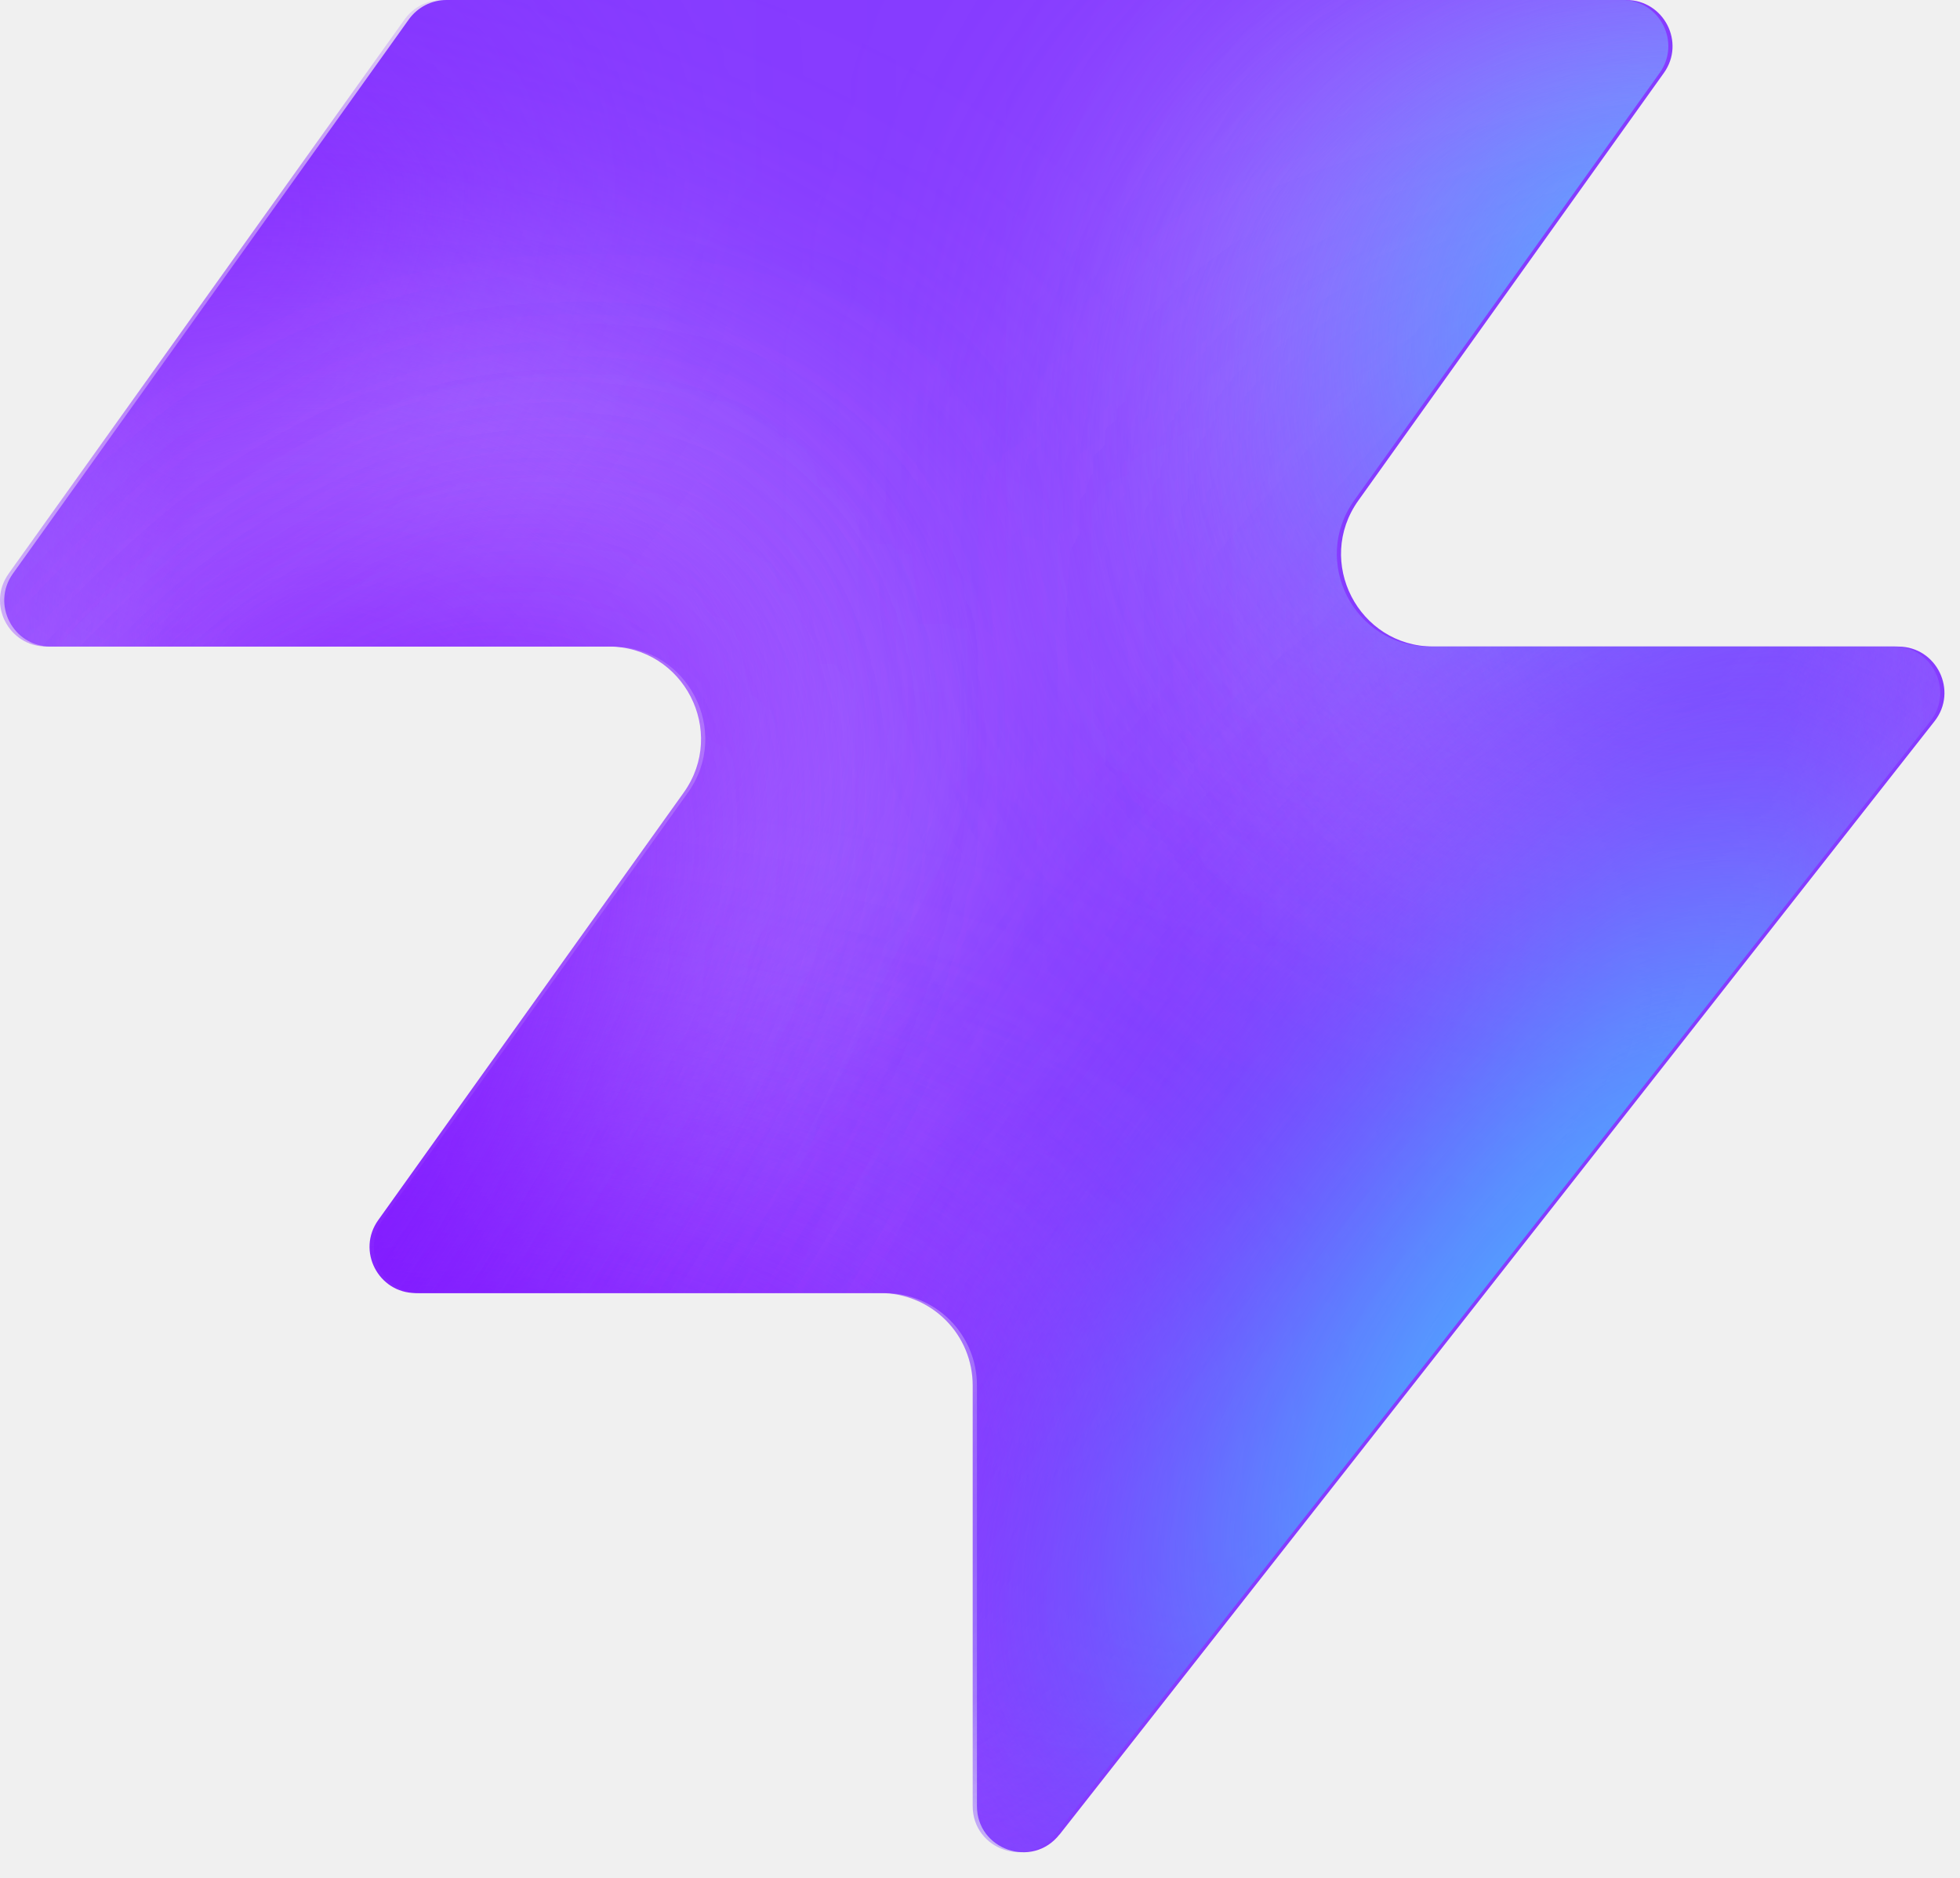
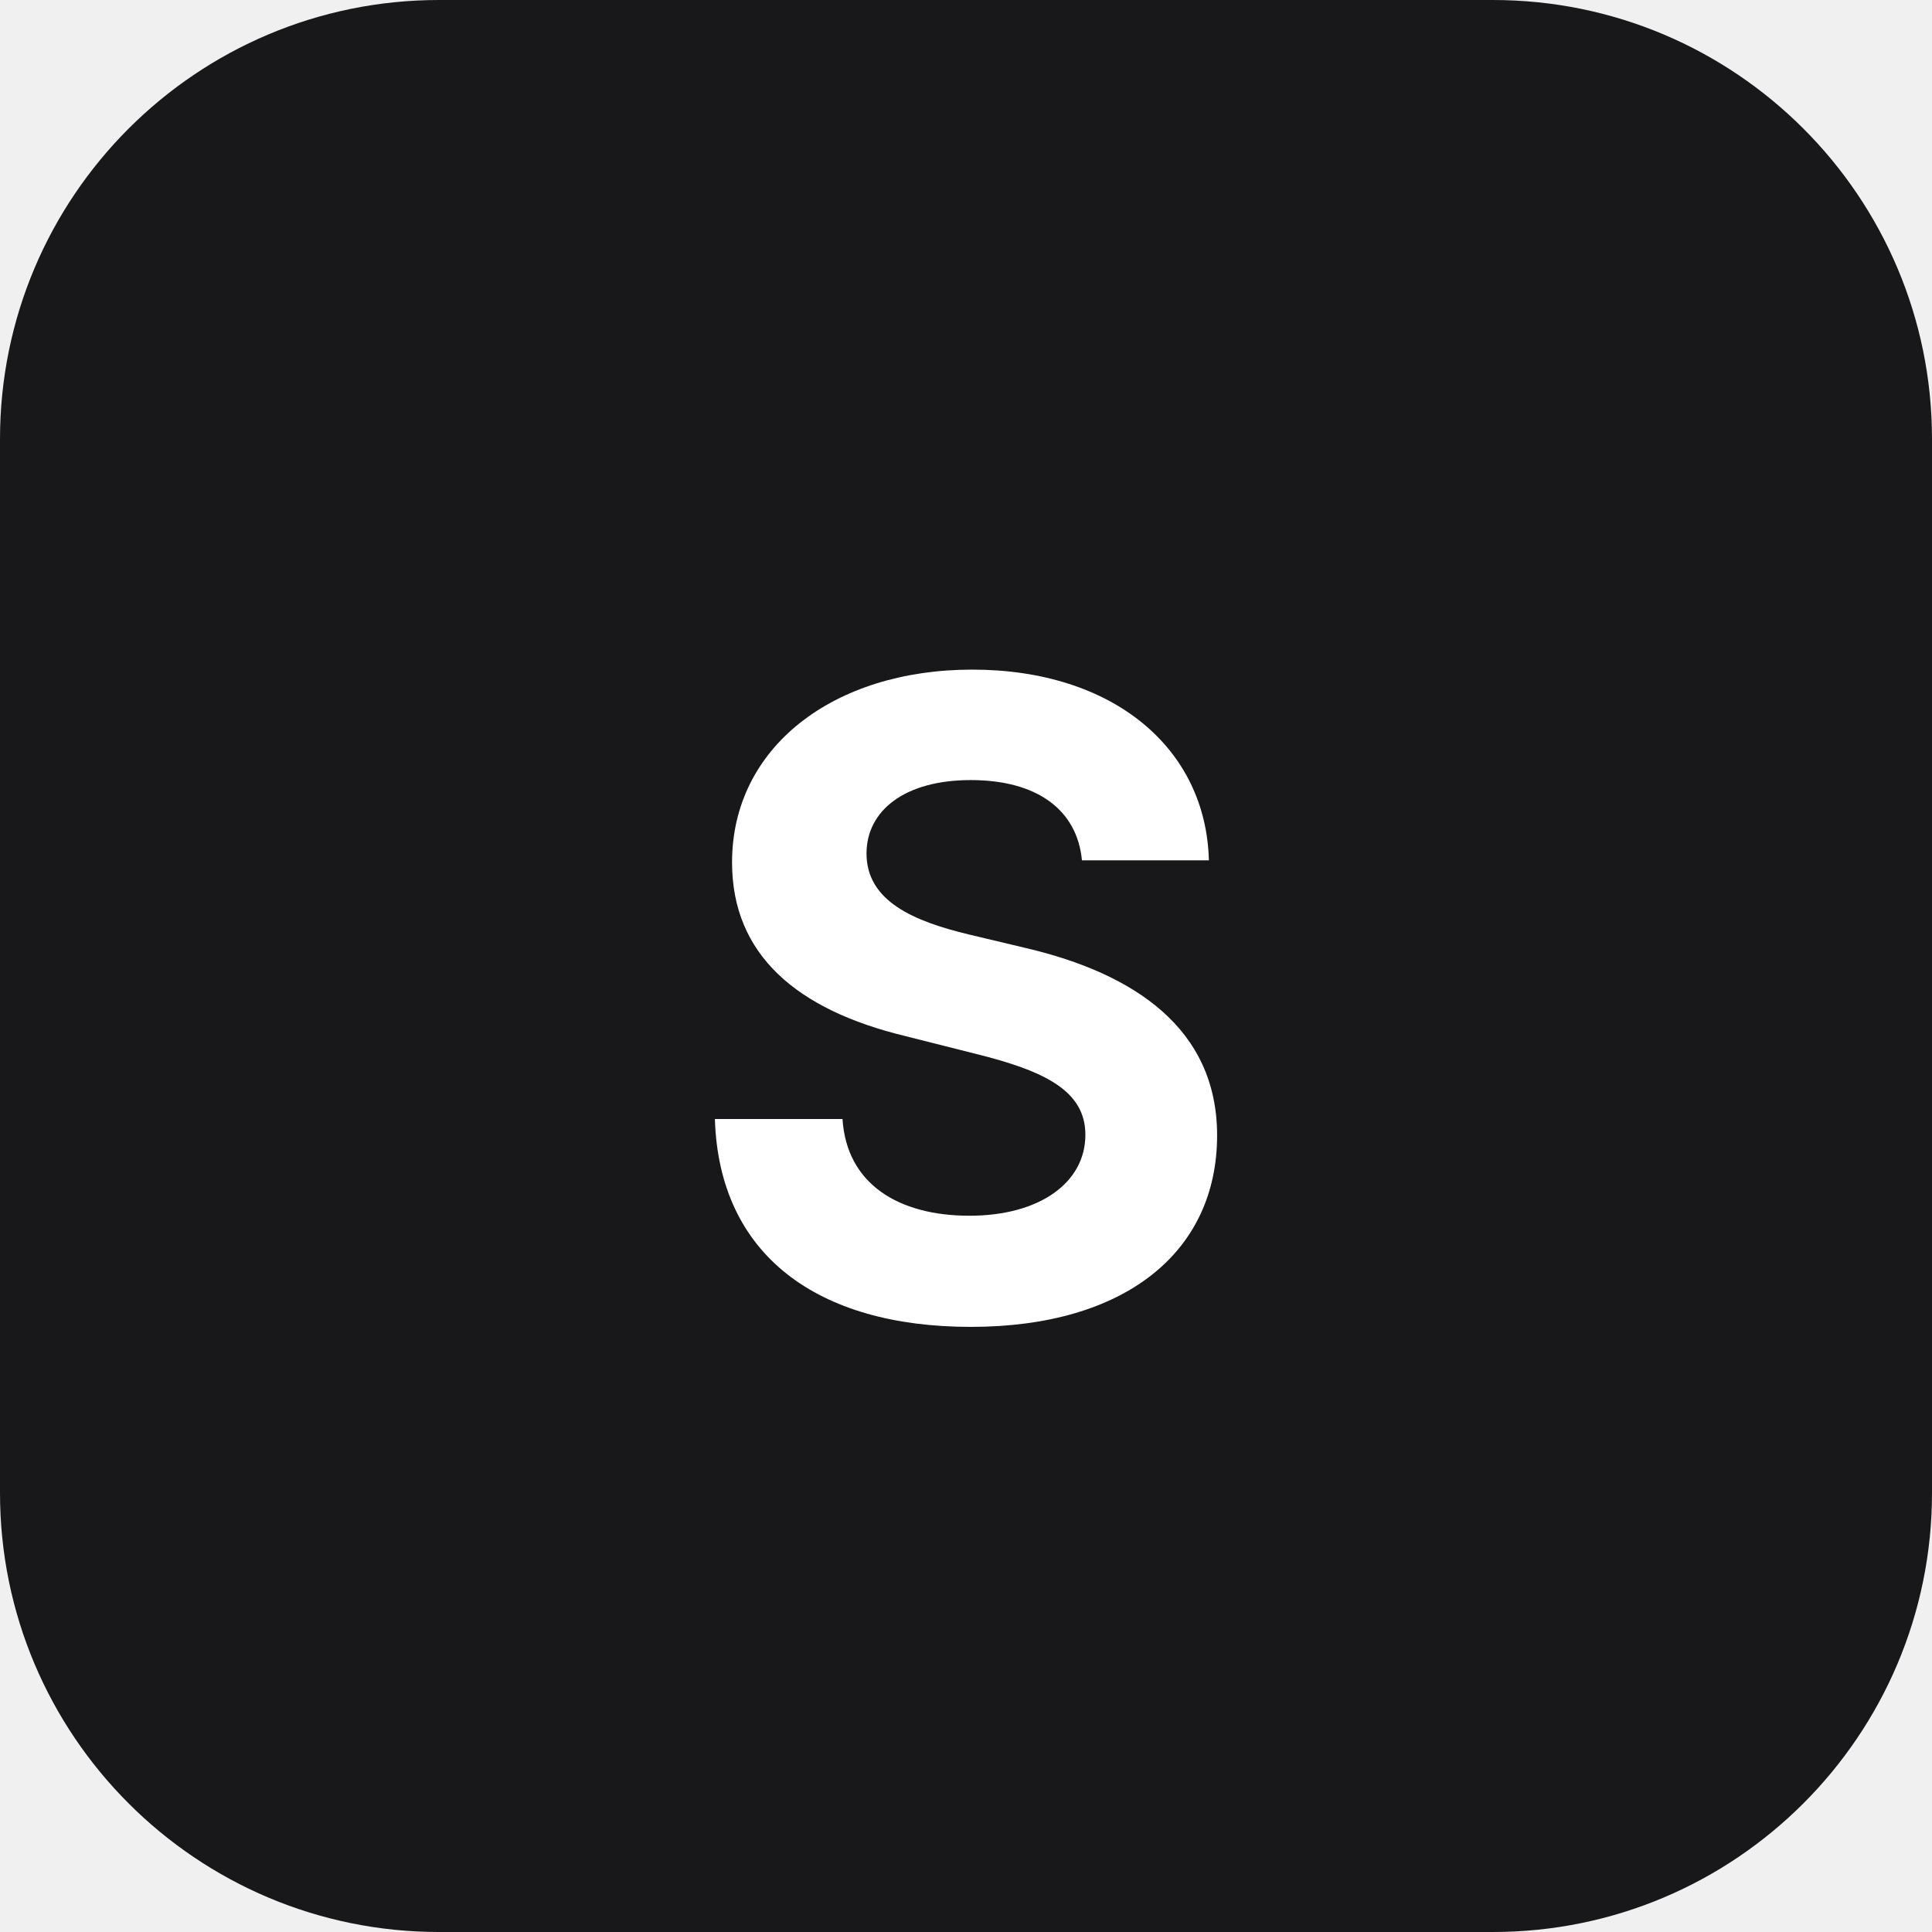
- <svg xmlns="http://www.w3.org/2000/svg" width="48" height="46" fill="none" viewBox="0 0 48 46">
-   <path fill="#863bff" d="M25.946 44.938c-.664.845-2.021.375-2.021-.698V33.937a2.26 2.26 0 0 0-2.262-2.262H10.287c-.92 0-1.456-1.04-.92-1.788l7.48-10.471c1.07-1.497 0-3.578-1.842-3.578H1.237c-.92 0-1.456-1.04-.92-1.788L10.013.474c.214-.297.556-.474.92-.474h28.894c.92 0 1.456 1.04.92 1.788l-7.48 10.471c-1.07 1.498 0 3.579 1.842 3.579h11.377c.943 0 1.473 1.088.89 1.83L25.947 44.94z" style="fill:#863bff;fill:color(display-p3 .525 .23 1);fill-opacity:1" />
-   <mask id="a" width="48" height="46" x="0" y="0" maskUnits="userSpaceOnUse" style="mask-type:alpha">
-     <path fill="#000" d="M25.842 44.938c-.664.844-2.021.375-2.021-.698V33.937a2.26 2.26 0 0 0-2.262-2.262H10.183c-.92 0-1.456-1.04-.92-1.788l7.48-10.471c1.07-1.498 0-3.579-1.842-3.579H1.133c-.92 0-1.456-1.04-.92-1.787L9.91.473c.214-.297.556-.474.92-.474h28.894c.92 0 1.456 1.04.92 1.788l-7.48 10.471c-1.07 1.498 0 3.578 1.842 3.578h11.377c.943 0 1.473 1.088.89 1.832L25.843 44.94z" style="fill:#000;fill-opacity:1" />
-   </mask>
-   <g mask="url(#a)">
-     <g filter="url(#b)">
-       <ellipse cx="5.508" cy="14.704" fill="#ede6ff" rx="5.508" ry="14.704" style="fill:#ede6ff;fill:color(display-p3 .927 .903 1);fill-opacity:1" transform="matrix(.00324 1 1 -.00324 -4.47 31.516)" />
-     </g>
-     <g filter="url(#c)">
-       <ellipse cx="10.399" cy="29.851" fill="#ede6ff" rx="10.399" ry="29.851" style="fill:#ede6ff;fill:color(display-p3 .927 .903 1);fill-opacity:1" transform="matrix(.00324 1 1 -.00324 -39.328 7.883)" />
-     </g>
-     <g filter="url(#d)">
-       <ellipse cx="5.508" cy="30.487" fill="#7e14ff" rx="5.508" ry="30.487" style="fill:#7e14ff;fill:color(display-p3 .492 .077 1);fill-opacity:1" transform="rotate(89.814 -25.913 -14.639)scale(1 -1)" />
-     </g>
-     <g filter="url(#e)">
-       <ellipse cx="5.508" cy="30.599" fill="#7e14ff" rx="5.508" ry="30.599" style="fill:#7e14ff;fill:color(display-p3 .492 .077 1);fill-opacity:1" transform="rotate(89.814 -32.644 -3.334)scale(1 -1)" />
-     </g>
-     <g filter="url(#f)">
-       <ellipse cx="5.508" cy="30.599" fill="#7e14ff" rx="5.508" ry="30.599" style="fill:#7e14ff;fill:color(display-p3 .492 .077 1);fill-opacity:1" transform="matrix(.00324 1 1 -.00324 -34.34 30.47)" />
-     </g>
-     <g filter="url(#g)">
-       <ellipse cx="14.072" cy="22.078" fill="#ede6ff" rx="14.072" ry="22.078" style="fill:#ede6ff;fill:color(display-p3 .927 .903 1);fill-opacity:1" transform="rotate(93.35 24.506 48.493)scale(-1 1)" />
-     </g>
-     <g filter="url(#h)">
-       <ellipse cx="3.47" cy="21.501" fill="#7e14ff" rx="3.47" ry="21.501" style="fill:#7e14ff;fill:color(display-p3 .492 .077 1);fill-opacity:1" transform="rotate(89.009 28.708 47.59)scale(-1 1)" />
-     </g>
-     <g filter="url(#i)">
-       <ellipse cx="3.47" cy="21.501" fill="#7e14ff" rx="3.47" ry="21.501" style="fill:#7e14ff;fill:color(display-p3 .492 .077 1);fill-opacity:1" transform="rotate(89.009 28.708 47.59)scale(-1 1)" />
-     </g>
-     <g filter="url(#j)">
-       <ellipse cx=".387" cy="8.972" fill="#7e14ff" rx="4.407" ry="29.108" style="fill:#7e14ff;fill:color(display-p3 .492 .077 1);fill-opacity:1" transform="rotate(39.51 .387 8.972)" />
-     </g>
-     <g filter="url(#k)">
-       <ellipse cx="47.523" cy="-6.092" fill="#7e14ff" rx="4.407" ry="29.108" style="fill:#7e14ff;fill:color(display-p3 .492 .077 1);fill-opacity:1" transform="rotate(37.892 47.523 -6.092)" />
-     </g>
-     <g filter="url(#l)">
-       <ellipse cx="41.412" cy="6.333" fill="#47bfff" rx="5.971" ry="9.665" style="fill:#47bfff;fill:color(display-p3 .28 .748 1);fill-opacity:1" transform="rotate(37.892 41.412 6.333)" />
-     </g>
-     <g filter="url(#m)">
-       <ellipse cx="-1.879" cy="38.332" fill="#7e14ff" rx="4.407" ry="29.108" style="fill:#7e14ff;fill:color(display-p3 .492 .077 1);fill-opacity:1" transform="rotate(37.892 -1.88 38.332)" />
-     </g>
-     <g filter="url(#n)">
-       <ellipse cx="-1.879" cy="38.332" fill="#7e14ff" rx="4.407" ry="29.108" style="fill:#7e14ff;fill:color(display-p3 .492 .077 1);fill-opacity:1" transform="rotate(37.892 -1.88 38.332)" />
-     </g>
-     <g filter="url(#o)">
-       <ellipse cx="35.651" cy="29.907" fill="#7e14ff" rx="4.407" ry="29.108" style="fill:#7e14ff;fill:color(display-p3 .492 .077 1);fill-opacity:1" transform="rotate(37.892 35.651 29.907)" />
-     </g>
-     <g filter="url(#p)">
-       <ellipse cx="38.418" cy="32.4" fill="#47bfff" rx="5.971" ry="15.297" style="fill:#47bfff;fill:color(display-p3 .28 .748 1);fill-opacity:1" transform="rotate(37.892 38.418 32.4)" />
-     </g>
-   </g>
-   <defs>
-     <filter id="b" width="60.045" height="41.654" x="-19.77" y="16.149" color-interpolation-filters="sRGB" filterUnits="userSpaceOnUse">
-       <feFlood flood-opacity="0" result="BackgroundImageFix" />
-       <feBlend in="SourceGraphic" in2="BackgroundImageFix" result="shape" />
-       <feGaussianBlur result="effect1_foregroundBlur_2002_17158" stdDeviation="7.659" />
-     </filter>
-     <filter id="c" width="90.34" height="51.437" x="-54.613" y="-7.533" color-interpolation-filters="sRGB" filterUnits="userSpaceOnUse">
-       <feFlood flood-opacity="0" result="BackgroundImageFix" />
-       <feBlend in="SourceGraphic" in2="BackgroundImageFix" result="shape" />
-       <feGaussianBlur result="effect1_foregroundBlur_2002_17158" stdDeviation="7.659" />
-     </filter>
-     <filter id="d" width="79.355" height="29.4" x="-49.64" y="2.03" color-interpolation-filters="sRGB" filterUnits="userSpaceOnUse">
-       <feFlood flood-opacity="0" result="BackgroundImageFix" />
-       <feBlend in="SourceGraphic" in2="BackgroundImageFix" result="shape" />
-       <feGaussianBlur result="effect1_foregroundBlur_2002_17158" stdDeviation="4.596" />
-     </filter>
-     <filter id="e" width="79.579" height="29.4" x="-45.045" y="20.029" color-interpolation-filters="sRGB" filterUnits="userSpaceOnUse">
-       <feFlood flood-opacity="0" result="BackgroundImageFix" />
-       <feBlend in="SourceGraphic" in2="BackgroundImageFix" result="shape" />
-       <feGaussianBlur result="effect1_foregroundBlur_2002_17158" stdDeviation="4.596" />
-     </filter>
-     <filter id="f" width="79.579" height="29.4" x="-43.513" y="21.178" color-interpolation-filters="sRGB" filterUnits="userSpaceOnUse">
-       <feFlood flood-opacity="0" result="BackgroundImageFix" />
-       <feBlend in="SourceGraphic" in2="BackgroundImageFix" result="shape" />
-       <feGaussianBlur result="effect1_foregroundBlur_2002_17158" stdDeviation="4.596" />
-     </filter>
-     <filter id="g" width="74.749" height="58.852" x="15.756" y="-17.901" color-interpolation-filters="sRGB" filterUnits="userSpaceOnUse">
-       <feFlood flood-opacity="0" result="BackgroundImageFix" />
-       <feBlend in="SourceGraphic" in2="BackgroundImageFix" result="shape" />
-       <feGaussianBlur result="effect1_foregroundBlur_2002_17158" stdDeviation="7.659" />
-     </filter>
-     <filter id="h" width="61.377" height="25.362" x="23.548" y="2.284" color-interpolation-filters="sRGB" filterUnits="userSpaceOnUse">
-       <feFlood flood-opacity="0" result="BackgroundImageFix" />
-       <feBlend in="SourceGraphic" in2="BackgroundImageFix" result="shape" />
-       <feGaussianBlur result="effect1_foregroundBlur_2002_17158" stdDeviation="4.596" />
-     </filter>
-     <filter id="i" width="61.377" height="25.362" x="23.548" y="2.284" color-interpolation-filters="sRGB" filterUnits="userSpaceOnUse">
-       <feFlood flood-opacity="0" result="BackgroundImageFix" />
-       <feBlend in="SourceGraphic" in2="BackgroundImageFix" result="shape" />
-       <feGaussianBlur result="effect1_foregroundBlur_2002_17158" stdDeviation="4.596" />
-     </filter>
-     <filter id="j" width="56.045" height="63.649" x="-27.636" y="-22.853" color-interpolation-filters="sRGB" filterUnits="userSpaceOnUse">
-       <feFlood flood-opacity="0" result="BackgroundImageFix" />
-       <feBlend in="SourceGraphic" in2="BackgroundImageFix" result="shape" />
-       <feGaussianBlur result="effect1_foregroundBlur_2002_17158" stdDeviation="4.596" />
-     </filter>
-     <filter id="k" width="54.814" height="64.646" x="20.116" y="-38.415" color-interpolation-filters="sRGB" filterUnits="userSpaceOnUse">
-       <feFlood flood-opacity="0" result="BackgroundImageFix" />
-       <feBlend in="SourceGraphic" in2="BackgroundImageFix" result="shape" />
-       <feGaussianBlur result="effect1_foregroundBlur_2002_17158" stdDeviation="4.596" />
-     </filter>
-     <filter id="l" width="33.541" height="35.313" x="24.641" y="-11.323" color-interpolation-filters="sRGB" filterUnits="userSpaceOnUse">
-       <feFlood flood-opacity="0" result="BackgroundImageFix" />
-       <feBlend in="SourceGraphic" in2="BackgroundImageFix" result="shape" />
-       <feGaussianBlur result="effect1_foregroundBlur_2002_17158" stdDeviation="4.596" />
-     </filter>
-     <filter id="m" width="54.814" height="64.646" x="-29.286" y="6.009" color-interpolation-filters="sRGB" filterUnits="userSpaceOnUse">
-       <feFlood flood-opacity="0" result="BackgroundImageFix" />
-       <feBlend in="SourceGraphic" in2="BackgroundImageFix" result="shape" />
-       <feGaussianBlur result="effect1_foregroundBlur_2002_17158" stdDeviation="4.596" />
-     </filter>
-     <filter id="n" width="54.814" height="64.646" x="-29.286" y="6.009" color-interpolation-filters="sRGB" filterUnits="userSpaceOnUse">
-       <feFlood flood-opacity="0" result="BackgroundImageFix" />
-       <feBlend in="SourceGraphic" in2="BackgroundImageFix" result="shape" />
-       <feGaussianBlur result="effect1_foregroundBlur_2002_17158" stdDeviation="4.596" />
-     </filter>
-     <filter id="o" width="54.814" height="64.646" x="8.244" y="-2.416" color-interpolation-filters="sRGB" filterUnits="userSpaceOnUse">
-       <feFlood flood-opacity="0" result="BackgroundImageFix" />
-       <feBlend in="SourceGraphic" in2="BackgroundImageFix" result="shape" />
-       <feGaussianBlur result="effect1_foregroundBlur_2002_17158" stdDeviation="4.596" />
-     </filter>
-     <filter id="p" width="39.409" height="43.623" x="18.713" y="10.588" color-interpolation-filters="sRGB" filterUnits="userSpaceOnUse">
-       <feFlood flood-opacity="0" result="BackgroundImageFix" />
-       <feBlend in="SourceGraphic" in2="BackgroundImageFix" result="shape" />
-       <feGaussianBlur result="effect1_foregroundBlur_2002_17158" stdDeviation="4.596" />
-     </filter>
-   </defs>
+ <svg xmlns="http://www.w3.org/2000/svg" viewBox="0 0 44 44" role="img" aria-label="SH Production">
+   <rect width="44" height="44" rx="10" fill="#18181b" />
+   <text x="22" y="30" text-anchor="middle" fill="#ffffff" font-family="Inter, system-ui, sans-serif" font-size="20" font-weight="700">S</text>
</svg>
